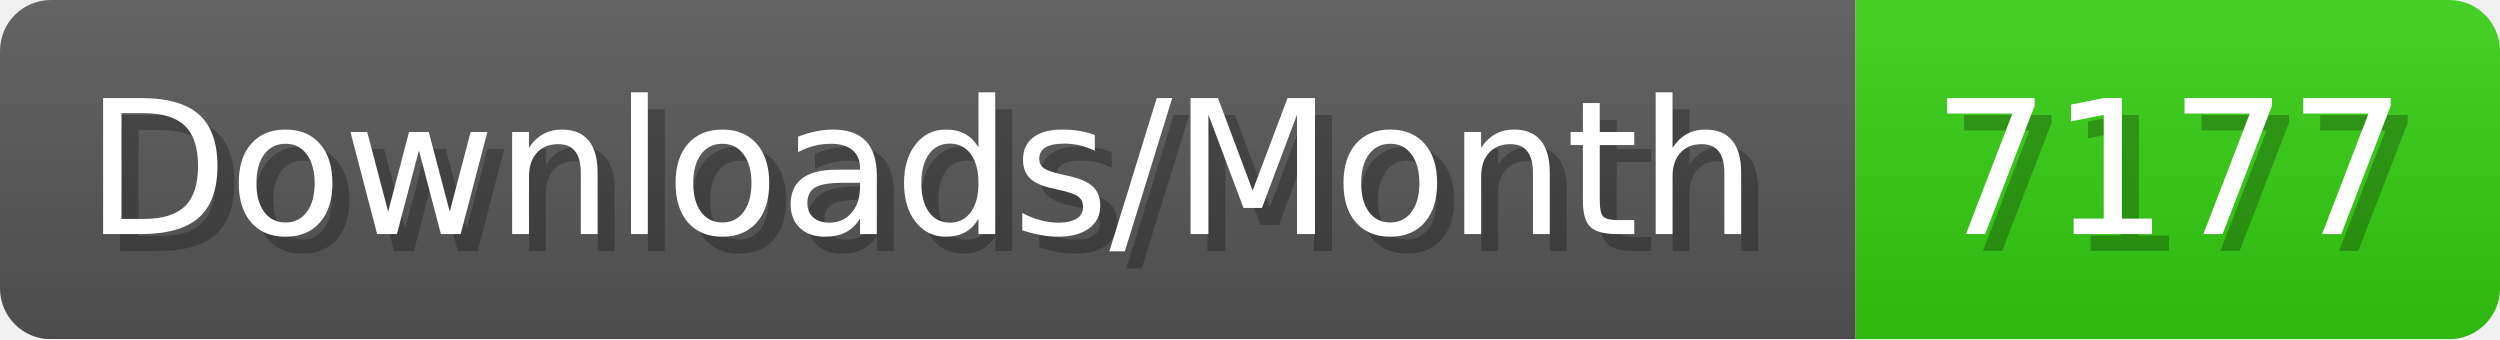
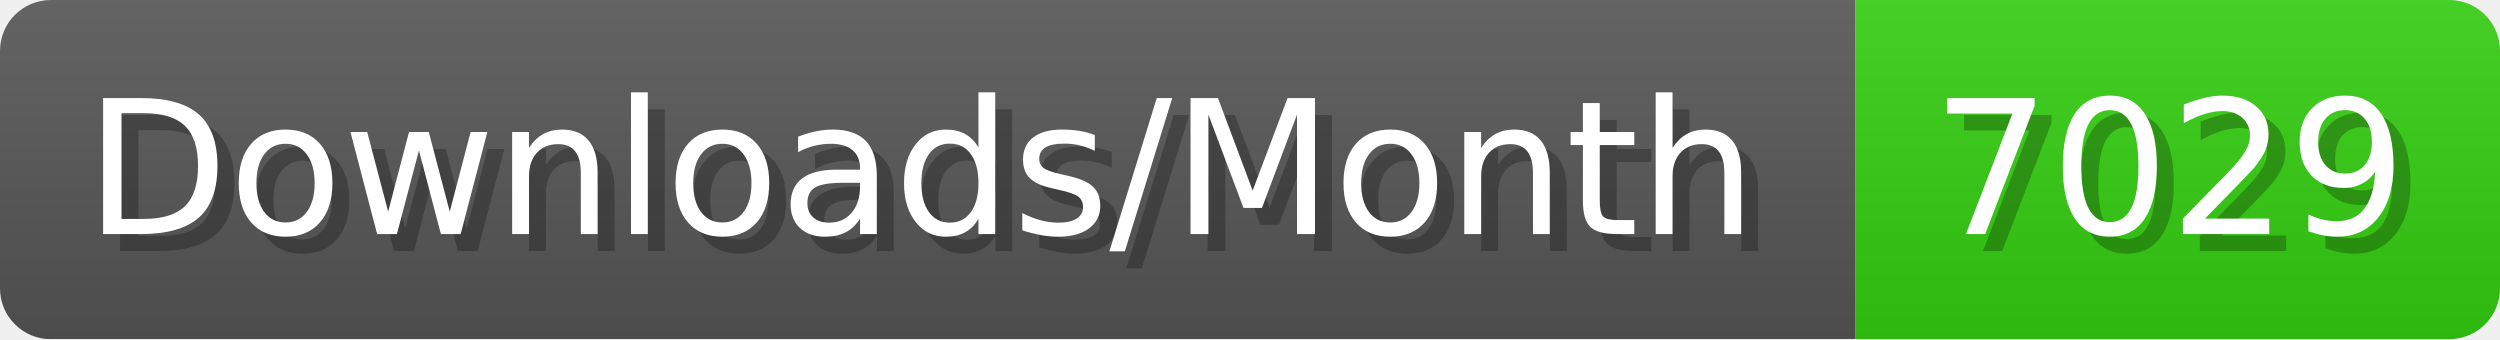
- <svg xmlns="http://www.w3.org/2000/svg" width="147.4" height="20" viewBox="0 0 1474 200" role="img" aria-label="Downloads/Month: 7177">
+ <svg xmlns="http://www.w3.org/2000/svg" width="147.4" height="20" viewBox="0 0 1474 200" role="img" aria-label="Downloads/Month: 7029">
  <linearGradient id="YlXUI" x2="0" y2="100%">
    <stop offset="0" stop-opacity=".1" stop-color="#EEE" />
    <stop offset="1" stop-opacity=".1" />
  </linearGradient>
  <mask id="JHhop">
    <rect width="1474" height="200" rx="30" fill="#FFF" />
  </mask>
  <g mask="url(#JHhop)">
    <rect width="1094" height="200" fill="#555" />
    <rect width="380" height="200" fill="#3C1" x="1094" />
    <rect width="1474" height="200" fill="url(#YlXUI)" />
  </g>
  <g aria-hidden="true" fill="#fff" text-anchor="start" font-family="Verdana,DejaVu Sans,sans-serif" font-size="110">
    <text x="60" y="148" textLength="994" fill="#000" opacity="0.25">Downloads/Month</text>
    <text x="50" y="138" textLength="994">Downloads/Month</text>
-     <text x="1149" y="148" textLength="280" fill="#000" opacity="0.25">7177</text>
-     <text x="1139" y="138" textLength="280">7177</text>
+     <text x="1149" y="148" textLength="280" fill="#000" opacity="0.25">7029</text>
+     <text x="1139" y="138" textLength="280">7029</text>
  </g>
</svg>
